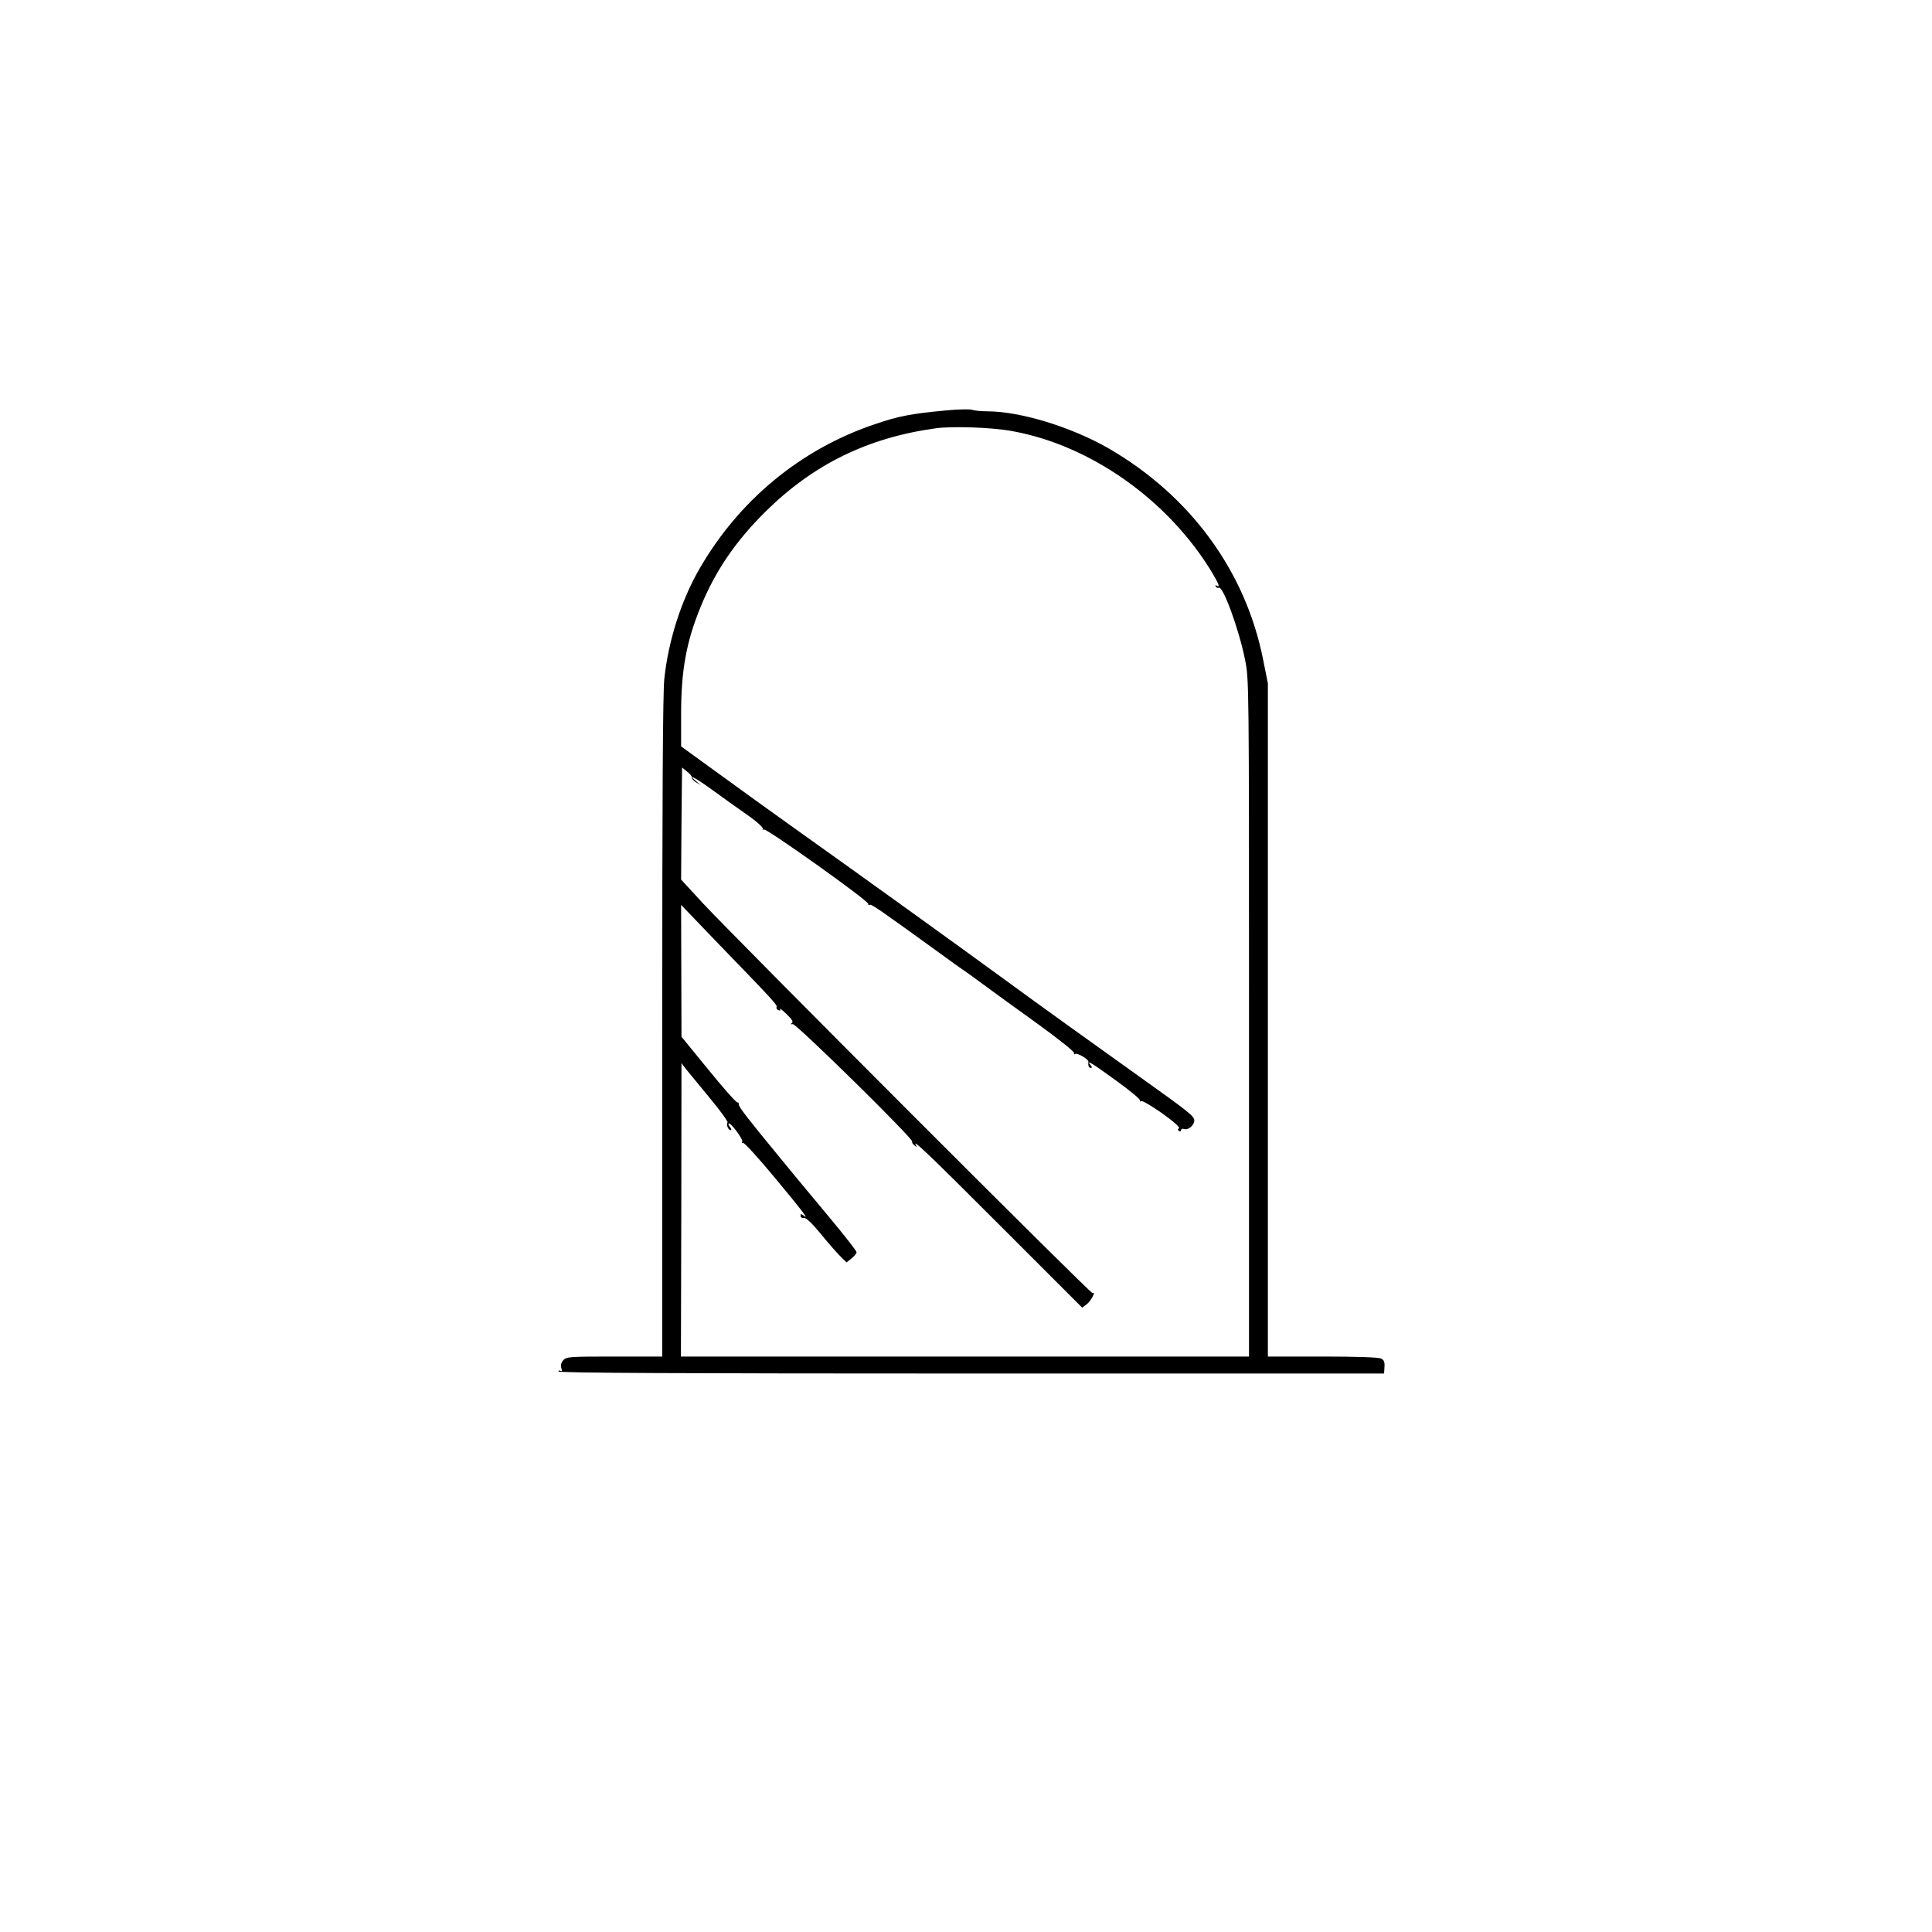
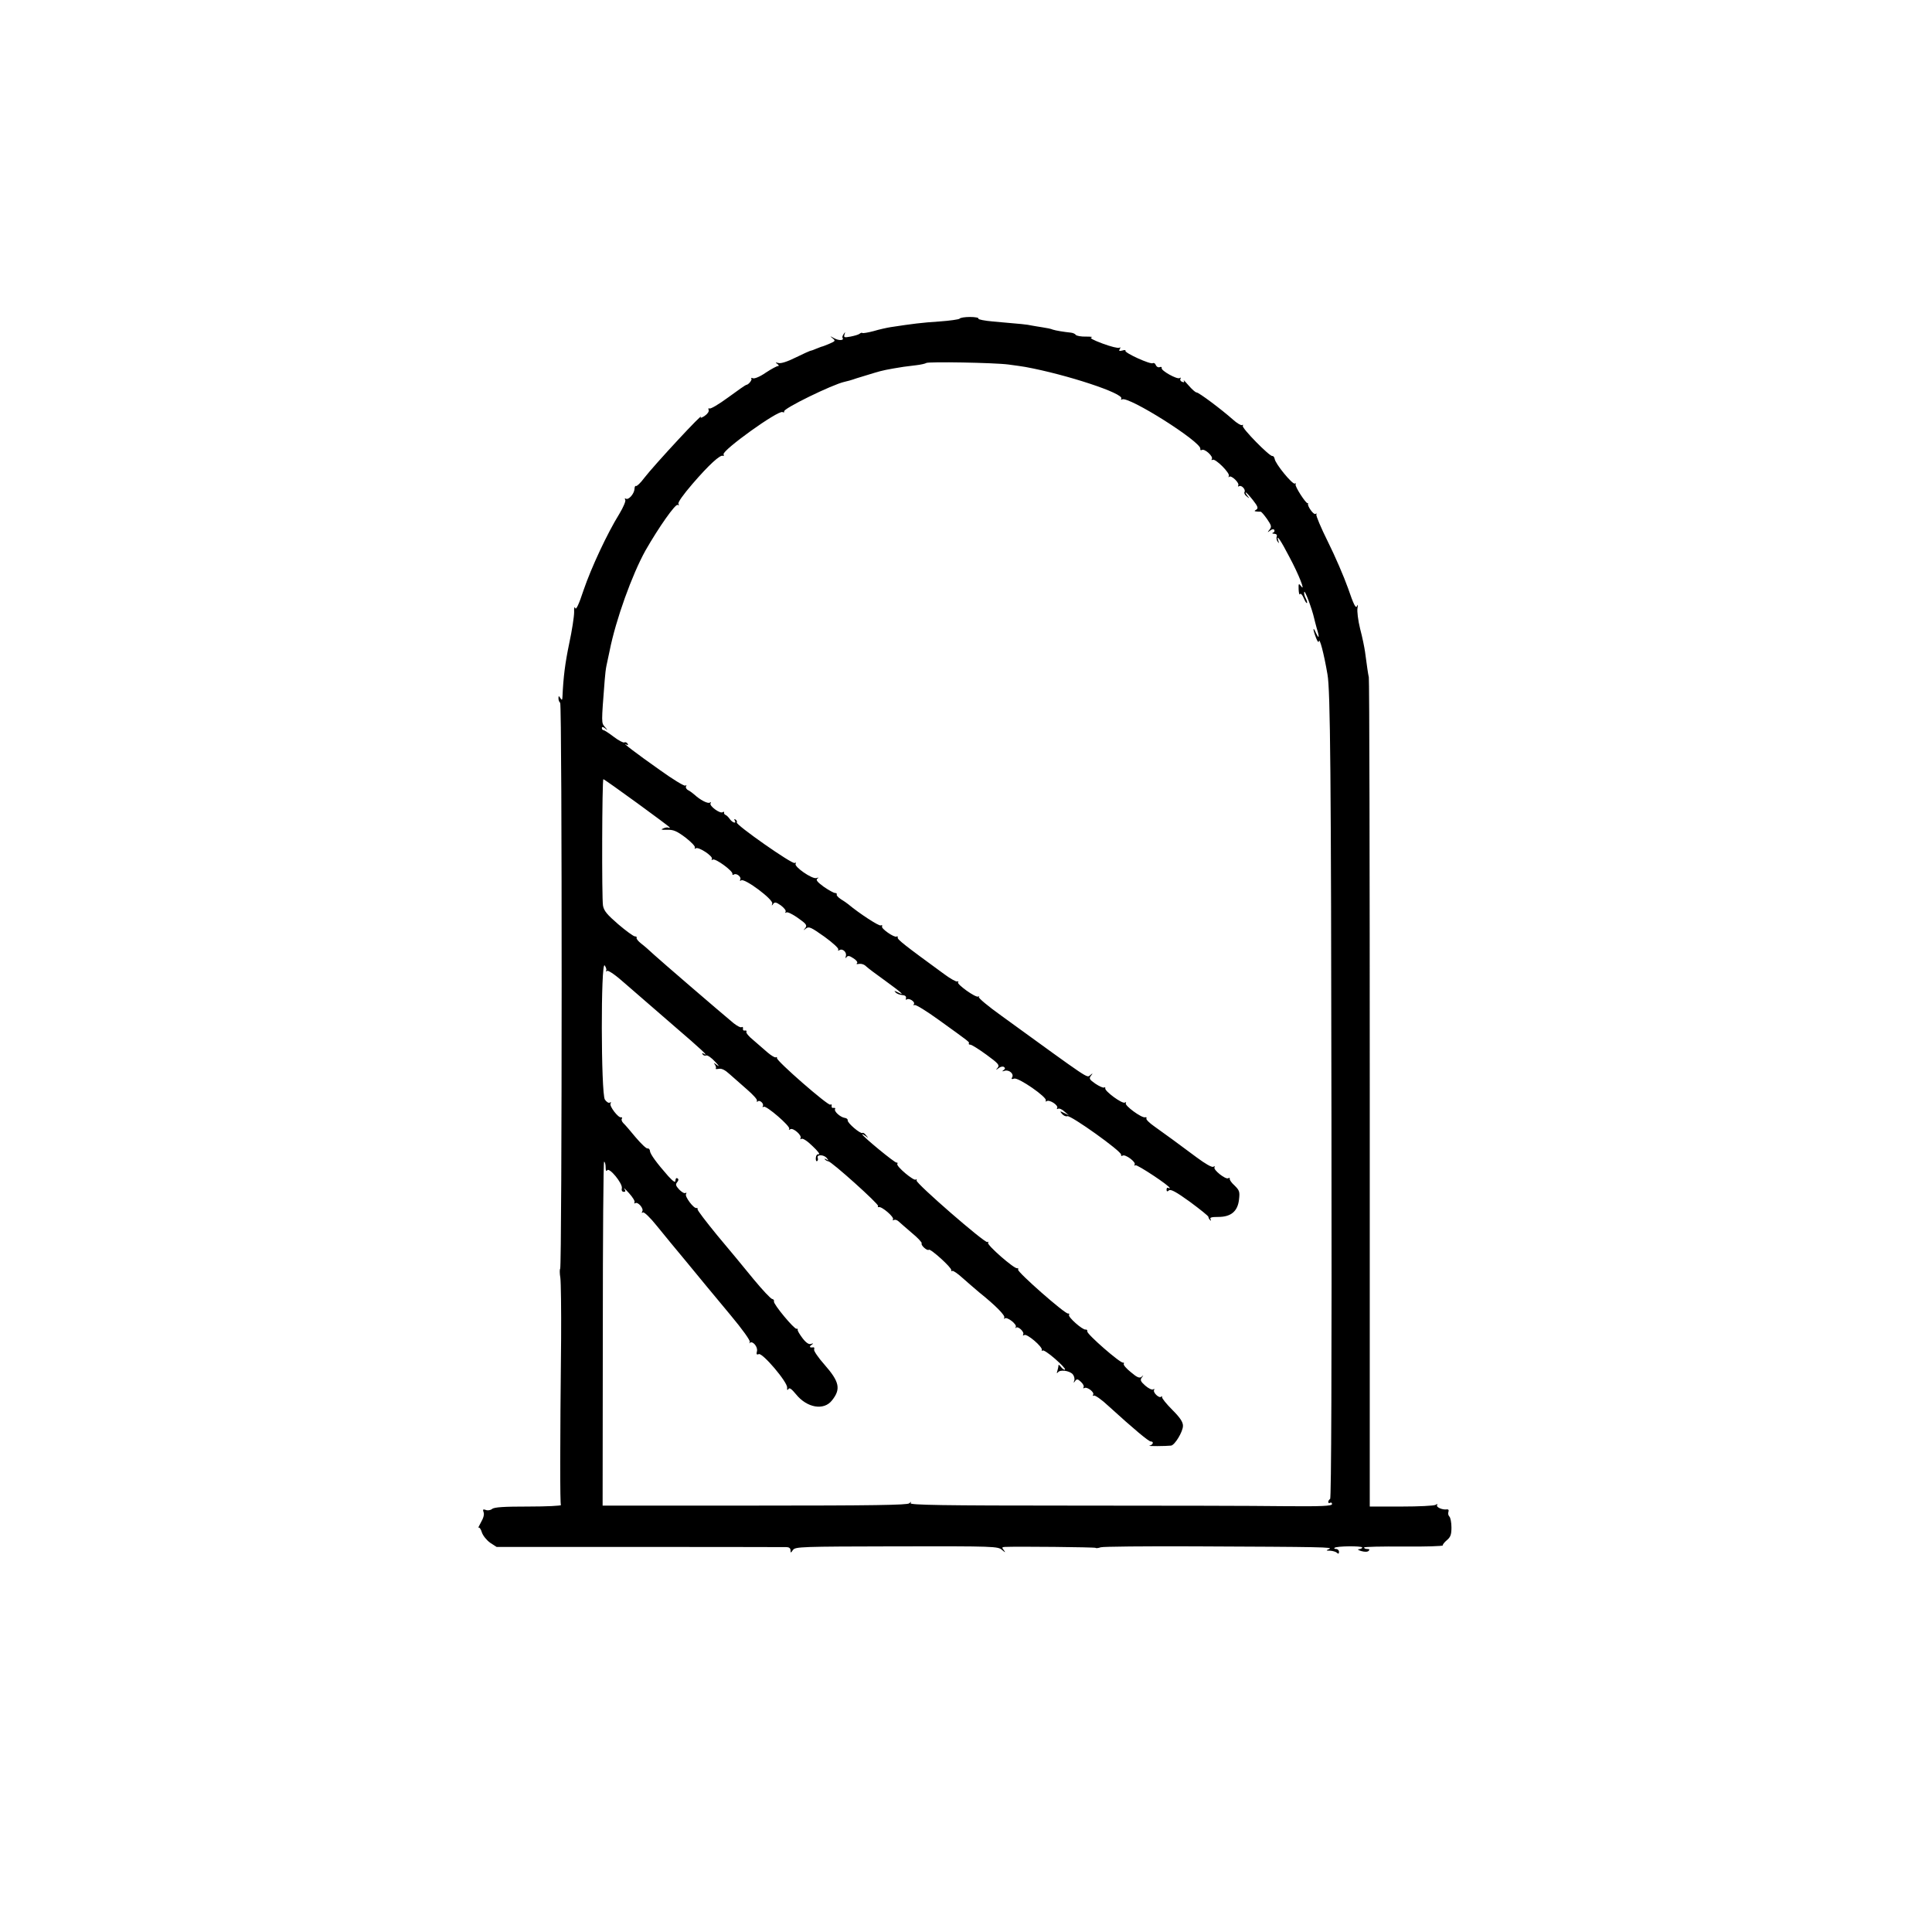
<svg xmlns="http://www.w3.org/2000/svg" version="1.0" width="1024pt" height="1024pt" viewBox="0 0 1024 1024" preserveAspectRatio="xMidYMid meet">
  <g transform="translate(0,1024) scale(0.1,-0.1)" fill="#000000" stroke="none">
-     <path d="M5007 8064 c-177 -17 -243 -29 -366 -71 -396 -132 -726 -405 -936 -772 -95 -165 -163 -379 -184 -579 -8 -71 -11 -646 -11 -1847 l0 -1745 -253 0 c-238 0 -255 -1 -271 -19 -12 -13 -15 -27 -11 -42 5 -14 4 -19 -4 -15 -6 4 -11 2 -11 -3 0 -8 664 -11 2188 -11 l2188 0 2 35 c2 25 -3 37 -17 44 -12 7 -126 11 -310 11 l-291 0 0 1784 0 1784 -25 125 c-93 470 -386 870 -820 1121 -197 113 -468 196 -643 196 -35 0 -71 4 -80 8 -9 4 -75 3 -145 -4z m358 -109 c416 -75 829 -367 1060 -751 36 -60 43 -80 23 -68 -7 4 -8 3 -4 -5 4 -6 11 -9 16 -6 21 13 107 -220 139 -382 21 -100 21 -123 21 -1897 l0 -1796 -1505 0 -1506 0 2 778 1 777 26 -34 c15 -18 71 -86 125 -152 54 -65 96 -123 93 -128 -8 -12 4 -41 16 -41 6 0 5 7 -2 15 -7 9 -11 18 -8 20 9 9 79 -85 72 -97 -4 -6 -3 -8 3 -5 6 4 81 -78 172 -188 148 -178 184 -226 148 -196 -10 8 -14 7 -14 -3 0 -8 8 -13 17 -11 12 2 43 -27 93 -88 41 -51 89 -104 105 -120 l29 -28 26 21 c15 12 27 27 27 33 0 7 -66 91 -146 187 -80 96 -162 195 -183 220 -20 24 -61 74 -91 111 -153 186 -205 252 -204 265 1 7 -3 12 -8 11 -6 -1 -75 77 -153 173 l-143 175 -1 349 -1 350 187 -195 c304 -314 325 -337 319 -347 -3 -6 1 -13 10 -16 10 -4 13 -2 8 7 -4 6 12 -6 34 -27 30 -29 38 -42 29 -48 -8 -6 -7 -8 5 -6 18 3 641 -609 633 -623 -3 -4 3 -13 12 -20 12 -10 14 -10 9 -1 -26 43 55 -34 444 -423 l436 -436 26 20 c22 18 48 69 29 57 -9 -6 -1889 1877 -2064 2065 l-117 127 2 297 3 297 27 -22 c15 -11 27 -26 25 -31 -1 -6 9 -18 23 -26 l25 -15 -25 21 c-55 46 1 16 87 -47 51 -37 133 -96 182 -130 52 -36 88 -69 84 -75 -3 -6 -1 -7 5 -3 13 8 558 -380 554 -395 -1 -6 2 -8 7 -5 9 6 54 -26 354 -243 65 -47 128 -93 141 -101 12 -8 63 -45 112 -81 49 -36 178 -130 287 -208 113 -82 194 -147 190 -153 -3 -7 -1 -8 6 -4 11 7 72 -29 70 -42 -3 -19 2 -32 12 -32 8 0 8 5 -1 15 -26 31 6 12 135 -82 74 -53 131 -101 128 -106 -3 -6 -1 -7 5 -3 6 4 56 -26 112 -65 60 -43 96 -75 89 -79 -8 -6 -8 -9 0 -14 6 -4 11 -2 11 4 0 7 7 9 16 6 21 -8 54 20 54 45 0 23 -29 46 -290 232 -216 154 -567 406 -715 515 -263 192 -777 562 -1075 774 -140 100 -342 245 -447 322 l-193 140 0 170 c0 231 27 382 102 566 78 192 186 351 347 510 254 250 540 390 901 440 90 12 297 5 405 -15z" />
+     <path d="M5086 8551 c-3 -4 -52 -11 -108 -15 -92 -6 -140 -12 -258 -30 -19 -3 -60 -12 -90 -21 -30 -8 -56 -12 -59 -10 -2 3 -9 1 -15 -4 -6 -5 -28 -11 -48 -15 -33 -6 -37 -5 -32 11 5 15 4 15 -4 3 -6 -8 -9 -17 -6 -21 9 -15 -22 -15 -46 -1 -22 12 -23 12 -7 -1 16 -13 15 -15 -15 -28 -18 -8 -35 -14 -38 -15 -3 0 -18 -6 -33 -12 -16 -7 -31 -12 -34 -12 -2 0 -37 -16 -76 -35 -44 -22 -79 -33 -91 -29 -17 4 -18 3 -6 -5 8 -6 10 -11 4 -11 -7 0 -36 -16 -65 -35 -30 -21 -59 -33 -68 -30 -8 3 -12 3 -9 -1 7 -6 -15 -34 -27 -34 -3 0 -46 -30 -95 -66 -49 -36 -94 -63 -100 -59 -5 3 -7 0 -4 -8 3 -8 -6 -21 -22 -32 -14 -9 -23 -12 -20 -6 23 37 -247 -254 -300 -323 -19 -26 -39 -44 -43 -42 -4 3 -8 -5 -8 -16 -2 -26 -32 -60 -46 -51 -6 3 -7 1 -3 -6 4 -6 -10 -39 -31 -74 -64 -103 -149 -285 -190 -405 -25 -76 -40 -107 -44 -95 -4 11 -7 2 -6 -22 0 -22 -11 -96 -26 -165 -22 -106 -31 -177 -36 -285 -1 -17 -3 -17 -11 -5 -8 13 -10 13 -10 -2 0 -9 4 -19 9 -23 11 -6 10 -2989 0 -3000 -3 -3 -3 -24 1 -48 3 -23 5 -168 4 -322 -6 -575 -6 -874 -1 -882 3 -4 -75 -8 -172 -8 -129 0 -182 -3 -193 -13 -9 -7 -24 -9 -33 -5 -15 5 -17 3 -12 -12 5 -11 -1 -32 -14 -54 -11 -20 -17 -33 -13 -28 4 4 13 -7 18 -25 6 -18 26 -42 44 -55 l34 -22 756 0 c417 0 767 -1 780 -1 14 0 22 -6 22 -17 0 -15 1 -15 13 2 13 17 41 18 549 19 522 1 537 0 559 -19 18 -15 20 -15 10 -2 -12 15 -11 17 5 18 61 3 477 -1 481 -5 3 -3 15 -1 27 3 11 4 235 6 496 5 687 -3 738 -4 715 -14 -18 -8 -18 -9 5 -9 15 -1 31 -6 36 -11 7 -7 11 -6 11 5 0 8 -7 15 -15 15 -9 0 -12 3 -9 6 9 10 147 11 147 2 0 -5 -8 -8 -17 -9 -10 0 -5 -5 12 -10 18 -5 33 -5 39 1 7 7 4 10 -7 10 -9 0 -17 3 -17 8 0 4 94 6 210 5 115 -1 208 2 207 6 -1 5 9 17 22 28 19 16 24 29 24 67 0 26 -5 52 -11 58 -6 6 -8 17 -5 25 3 9 0 14 -8 13 -24 -4 -59 12 -52 23 4 6 1 7 -8 1 -8 -5 -89 -9 -181 -9 l-168 0 0 2185 c0 1202 -2 2196 -5 2210 -5 24 -9 54 -20 135 -3 22 -14 77 -26 122 -11 44 -17 94 -14 110 3 19 3 22 -3 10 -6 -14 -18 10 -47 95 -22 62 -70 173 -107 247 -37 74 -64 139 -61 144 3 6 1 7 -5 3 -10 -6 -45 44 -39 55 1 2 0 3 -2 2 -8 -5 -70 91 -64 100 3 6 1 7 -4 4 -12 -7 -104 105 -107 131 -2 9 -7 16 -12 15 -14 -4 -164 149 -157 160 3 6 2 7 -4 4 -5 -3 -27 10 -48 29 -62 55 -181 144 -193 144 -6 0 -25 17 -43 38 -17 20 -28 31 -25 25 5 -9 2 -11 -8 -7 -9 3 -13 11 -9 17 3 6 1 7 -5 3 -13 -8 -98 39 -95 53 2 6 -3 8 -11 5 -7 -3 -16 2 -20 11 -3 9 -10 13 -16 10 -12 -8 -151 55 -145 66 3 4 -5 5 -17 1 -16 -4 -19 -2 -13 8 5 8 4 11 -2 7 -6 -4 -46 6 -89 22 -51 19 -71 30 -59 33 11 2 -2 4 -28 4 -26 -1 -51 4 -55 9 -4 6 -16 11 -27 12 -38 4 -80 11 -95 16 -8 4 -33 9 -54 12 -21 3 -48 8 -60 10 -21 5 -51 8 -203 21 -45 4 -80 11 -77 15 3 5 -17 9 -45 9 -27 0 -52 -4 -55 -9z m259 -243 c39 -5 79 -11 90 -13 218 -40 525 -141 508 -168 -3 -6 -1 -7 4 -4 33 20 423 -227 415 -262 -1 -7 2 -9 8 -6 14 9 62 -34 53 -48 -3 -6 -2 -7 4 -4 14 9 95 -72 86 -86 -3 -7 -2 -9 2 -4 11 10 56 -33 48 -46 -3 -6 -1 -7 4 -4 13 8 37 -18 29 -31 -3 -6 2 -16 12 -23 15 -13 16 -12 3 4 -7 9 -11 17 -8 17 3 0 20 -18 38 -41 26 -33 29 -43 18 -50 -12 -7 -12 -9 1 -10 8 -1 18 -1 21 -1 4 1 19 -17 34 -38 24 -35 26 -42 14 -57 -13 -16 -12 -17 3 -5 10 8 19 9 22 3 3 -5 0 -12 -6 -14 -8 -3 -5 -6 6 -6 11 -1 16 -6 13 -14 -3 -8 -1 -20 5 -28 7 -11 8 -9 3 6 -12 38 13 2 59 -87 50 -93 87 -188 62 -155 -13 17 -14 15 -13 -17 1 -20 4 -31 7 -25 4 6 13 -4 20 -21 7 -17 15 -29 17 -26 3 2 -1 14 -7 26 -6 11 -10 26 -7 33 3 11 41 -90 52 -139 2 -10 9 -35 14 -54 15 -48 13 -61 -4 -25 -17 39 -18 21 0 -25 7 -19 14 -28 15 -20 3 27 27 -63 46 -175 15 -83 19 -524 21 -2362 2 -1307 -1 -2004 -7 -2008 -6 -3 -10 -11 -10 -16 0 -6 5 -7 10 -4 6 3 10 0 10 -7 0 -10 -51 -13 -257 -11 -142 2 -646 3 -1121 3 -688 0 -862 3 -856 13 6 9 4 9 -7 -1 -10 -9 -188 -12 -819 -12 l-806 0 1 914 c0 503 3 912 7 909 5 -2 8 -16 8 -31 0 -17 3 -22 8 -15 11 18 82 -69 78 -94 -3 -12 1 -20 10 -20 10 0 11 4 3 16 -6 9 5 -1 25 -23 19 -21 33 -43 29 -49 -3 -6 -1 -7 4 -4 14 9 47 -29 37 -44 -4 -7 -3 -10 4 -5 6 3 38 -27 73 -71 35 -43 106 -130 159 -193 52 -63 100 -122 107 -130 7 -8 62 -75 123 -148 66 -79 108 -138 104 -145 -4 -7 -3 -9 1 -4 14 12 43 -22 37 -45 -4 -16 -2 -20 10 -15 20 7 153 -149 150 -178 -1 -13 1 -16 7 -7 5 9 17 0 40 -28 58 -72 148 -88 191 -32 48 60 39 99 -40 189 -33 37 -58 74 -55 80 2 7 1 12 -3 12 -20 -3 -25 2 -12 12 13 9 13 10 -2 6 -11 -4 -26 6 -45 31 -15 20 -27 40 -25 44 1 5 -2 7 -6 5 -12 -3 -123 130 -120 145 2 6 -2 12 -9 13 -7 0 -51 47 -99 105 -47 58 -134 163 -193 233 -58 71 -105 132 -104 138 2 5 -1 8 -5 6 -15 -4 -64 62 -56 74 4 7 3 9 -3 6 -6 -4 -20 5 -33 18 -18 20 -21 27 -11 39 8 10 9 16 1 21 -5 3 -10 -2 -10 -12 0 -13 -10 -7 -38 23 -60 68 -97 118 -97 134 -1 8 -6 14 -13 13 -6 -2 -34 25 -63 59 -28 34 -57 68 -65 75 -8 8 -12 19 -8 24 3 5 1 8 -4 7 -14 -5 -64 60 -56 73 4 8 3 9 -4 5 -6 -4 -18 4 -26 16 -21 32 -22 740 -1 711 7 -10 11 -22 8 -27 -4 -5 -1 -6 5 -2 7 4 46 -23 94 -66 46 -40 161 -140 256 -222 154 -132 196 -172 160 -150 -7 4 -8 3 -4 -4 4 -6 12 -9 19 -6 7 2 28 -12 47 -33 21 -22 25 -29 10 -18 -15 12 -20 14 -12 4 6 -9 9 -19 6 -22 -4 -4 3 -4 16 -2 15 3 33 -6 58 -29 21 -19 62 -55 92 -81 30 -26 54 -52 52 -58 -2 -7 0 -9 4 -5 10 11 35 -12 27 -25 -3 -5 -1 -7 5 -3 13 8 143 -104 135 -117 -4 -6 -1 -7 6 -2 15 9 63 -33 54 -48 -3 -6 -1 -7 5 -3 7 4 32 -12 59 -39 27 -25 41 -44 33 -43 -9 2 -15 -6 -16 -19 -1 -12 2 -20 7 -17 4 2 6 10 3 17 -7 19 33 18 48 -1 11 -13 11 -15 -2 -7 -9 5 -12 5 -7 -1 5 -5 13 -9 17 -9 16 0 270 -228 264 -237 -3 -5 -1 -7 4 -6 15 5 83 -53 75 -65 -3 -5 -1 -7 5 -3 6 3 16 0 24 -7 7 -7 39 -34 70 -61 32 -26 56 -52 53 -56 -6 -10 30 -42 38 -34 8 8 123 -96 119 -108 -1 -5 1 -7 6 -4 4 2 28 -14 52 -36 25 -22 65 -57 89 -77 91 -73 140 -124 134 -135 -3 -6 -3 -8 2 -4 12 11 66 -31 59 -45 -4 -7 -3 -9 1 -4 11 10 46 -23 38 -36 -3 -6 -1 -7 6 -3 14 9 98 -63 93 -79 -2 -5 0 -7 4 -3 4 4 33 -15 66 -44 32 -28 56 -53 53 -57 -4 -3 -13 3 -21 13 -8 11 -14 15 -14 9 0 -6 -3 -20 -6 -30 -4 -11 -3 -14 3 -7 11 16 59 10 78 -9 8 -9 12 -24 9 -34 -5 -14 -4 -15 4 -3 9 12 14 12 31 -4 11 -10 18 -23 14 -29 -3 -5 -2 -7 4 -4 14 9 55 -22 47 -35 -4 -6 -2 -8 3 -5 6 4 42 -21 79 -56 133 -121 212 -187 223 -187 18 0 13 -18 -6 -22 -17 -4 88 -3 114 0 20 3 63 74 63 105 0 20 -15 43 -57 85 -31 31 -55 61 -54 67 1 5 -1 7 -5 2 -10 -10 -45 23 -37 36 3 6 1 7 -5 3 -6 -4 -25 5 -42 20 -25 22 -28 30 -18 43 10 13 10 14 -1 4 -11 -9 -23 -5 -57 24 -24 19 -41 39 -38 44 3 5 1 8 -4 7 -14 -4 -192 151 -189 165 1 7 -3 11 -9 10 -16 -3 -95 67 -88 78 3 5 1 8 -5 7 -15 -4 -272 222 -265 233 3 5 1 8 -5 7 -15 -4 -161 123 -154 135 3 6 2 7 -4 4 -12 -8 -379 311 -375 326 2 7 0 9 -4 5 -9 -10 -106 71 -98 83 3 5 1 8 -4 7 -8 -3 -182 140 -182 150 0 2 8 -2 18 -9 15 -13 16 -12 3 3 -7 10 -16 16 -20 13 -11 -6 -81 54 -78 67 1 6 -6 12 -16 13 -24 4 -58 35 -51 47 3 4 0 7 -8 6 -7 -2 -12 3 -10 10 1 8 -2 11 -7 7 -12 -7 -287 233 -283 247 1 5 -1 7 -6 4 -4 -3 -24 9 -43 25 -19 17 -53 46 -76 66 -24 19 -40 39 -37 44 3 5 0 8 -8 7 -7 -2 -12 3 -10 10 1 8 -2 11 -7 8 -5 -4 -24 6 -43 21 -77 64 -386 330 -423 364 -22 21 -52 47 -68 59 -15 12 -25 25 -23 29 3 4 -1 8 -9 8 -7 0 -47 29 -88 64 -59 51 -76 71 -81 99 -7 37 -5 670 2 670 7 0 352 -251 352 -256 0 -3 -3 -3 -7 -1 -5 3 -17 1 -28 -4 -15 -6 -10 -8 20 -7 34 1 51 -6 98 -41 31 -24 54 -48 50 -54 -3 -6 -1 -7 5 -3 15 9 94 -43 85 -57 -3 -6 -1 -7 5 -3 14 8 108 -61 104 -76 -1 -5 2 -7 8 -3 14 9 42 -14 33 -28 -3 -6 -1 -7 6 -3 18 12 171 -102 164 -123 -4 -13 -3 -13 5 -2 8 11 15 10 41 -8 17 -13 28 -27 25 -33 -4 -7 -2 -8 4 -4 6 4 34 -10 62 -30 44 -31 49 -38 38 -53 -12 -14 -11 -14 4 -2 16 12 27 6 98 -44 44 -32 77 -62 73 -68 -3 -6 -1 -7 6 -3 17 11 41 -12 34 -32 -3 -12 -2 -13 4 -5 7 9 15 8 36 -6 15 -9 24 -21 20 -25 -5 -4 -3 -7 2 -6 19 4 34 0 47 -13 7 -7 52 -41 101 -76 87 -63 107 -82 65 -60 -18 9 -21 9 -11 -1 6 -7 22 -13 35 -14 15 -1 22 -7 20 -16 -2 -8 0 -12 3 -8 11 11 47 -11 39 -24 -4 -6 -3 -8 3 -5 6 4 64 -32 129 -79 164 -118 163 -117 159 -124 -2 -4 1 -7 8 -7 7 0 45 -24 85 -53 63 -46 71 -55 60 -69 -12 -14 -11 -14 4 -3 9 8 22 11 29 7 8 -6 7 -10 -2 -17 -10 -7 -8 -8 7 -3 24 6 50 -18 38 -36 -5 -9 -2 -10 11 -6 21 9 178 -100 168 -116 -3 -6 -1 -7 5 -3 15 9 64 -23 55 -37 -3 -5 -1 -7 4 -4 6 4 22 -2 34 -14 l24 -20 -25 12 c-23 11 -24 11 -11 -5 8 -9 20 -15 28 -12 17 7 289 -187 285 -204 -1 -6 2 -9 8 -5 14 9 72 -34 64 -47 -4 -6 -2 -8 4 -4 9 5 182 -109 182 -121 0 -2 -4 -2 -8 1 -5 3 -9 -1 -9 -9 0 -11 4 -12 13 -4 9 7 38 -8 111 -61 54 -40 98 -75 98 -80 0 -5 4 -12 9 -17 5 -5 6 -3 2 5 -5 9 5 12 41 12 68 0 103 30 110 92 5 42 2 49 -23 74 -16 14 -28 31 -26 36 1 5 -2 7 -8 3 -14 -8 -81 45 -73 58 4 6 1 7 -6 3 -7 -5 -42 15 -89 50 -96 72 -164 121 -224 164 -26 18 -45 37 -42 42 3 5 0 8 -7 6 -19 -4 -110 63 -102 75 3 6 1 7 -5 3 -14 -8 -108 61 -104 76 1 5 -1 7 -6 4 -5 -3 -25 6 -46 20 -32 22 -35 28 -24 42 12 15 11 16 -4 3 -19 -14 7 -31 -470 315 -70 50 -124 95 -120 100 4 4 3 5 -3 2 -13 -8 -117 67 -107 76 4 4 2 6 -5 4 -6 -2 -38 16 -70 40 -207 151 -248 183 -245 193 1 6 -1 8 -6 5 -12 -7 -84 43 -77 54 3 6 0 8 -7 5 -10 -4 -113 63 -173 113 -6 5 -23 17 -38 26 -15 10 -25 21 -22 25 2 4 -2 8 -9 8 -7 0 -34 15 -60 33 -34 25 -43 36 -34 43 9 6 8 7 -5 3 -22 -7 -120 61 -110 76 3 7 1 8 -5 4 -13 -8 -314 203 -307 215 3 4 0 11 -6 15 -8 4 -9 3 -5 -4 12 -20 -12 -13 -26 7 -7 10 -17 20 -23 22 -5 2 -9 8 -7 12 1 5 -2 6 -8 2 -14 -9 -72 34 -64 47 4 7 2 8 -4 4 -11 -7 -52 15 -80 41 -8 7 -22 18 -33 24 -11 5 -16 15 -13 21 4 6 3 8 -4 4 -6 -3 -67 34 -135 83 -121 85 -207 151 -178 135 9 -5 12 -3 7 5 -4 6 -12 9 -17 6 -5 -3 -30 10 -55 29 -26 20 -51 36 -55 36 -5 0 -9 5 -9 11 0 8 6 7 18 -2 14 -12 14 -10 -2 8 -19 23 -19 17 -1 248 2 28 6 61 9 75 3 14 11 50 17 80 33 166 119 404 190 532 71 124 159 249 171 242 7 -4 8 -3 4 5 -5 7 25 49 74 106 87 101 148 157 162 149 4 -3 6 1 3 8 -7 22 287 233 312 224 8 -3 12 -2 9 3 -9 14 256 143 319 157 11 2 40 10 65 19 25 8 68 21 95 29 43 13 67 18 155 32 8 1 37 5 64 8 27 3 52 9 55 12 9 8 359 2 436 -8z" />
  </g>
</svg>
